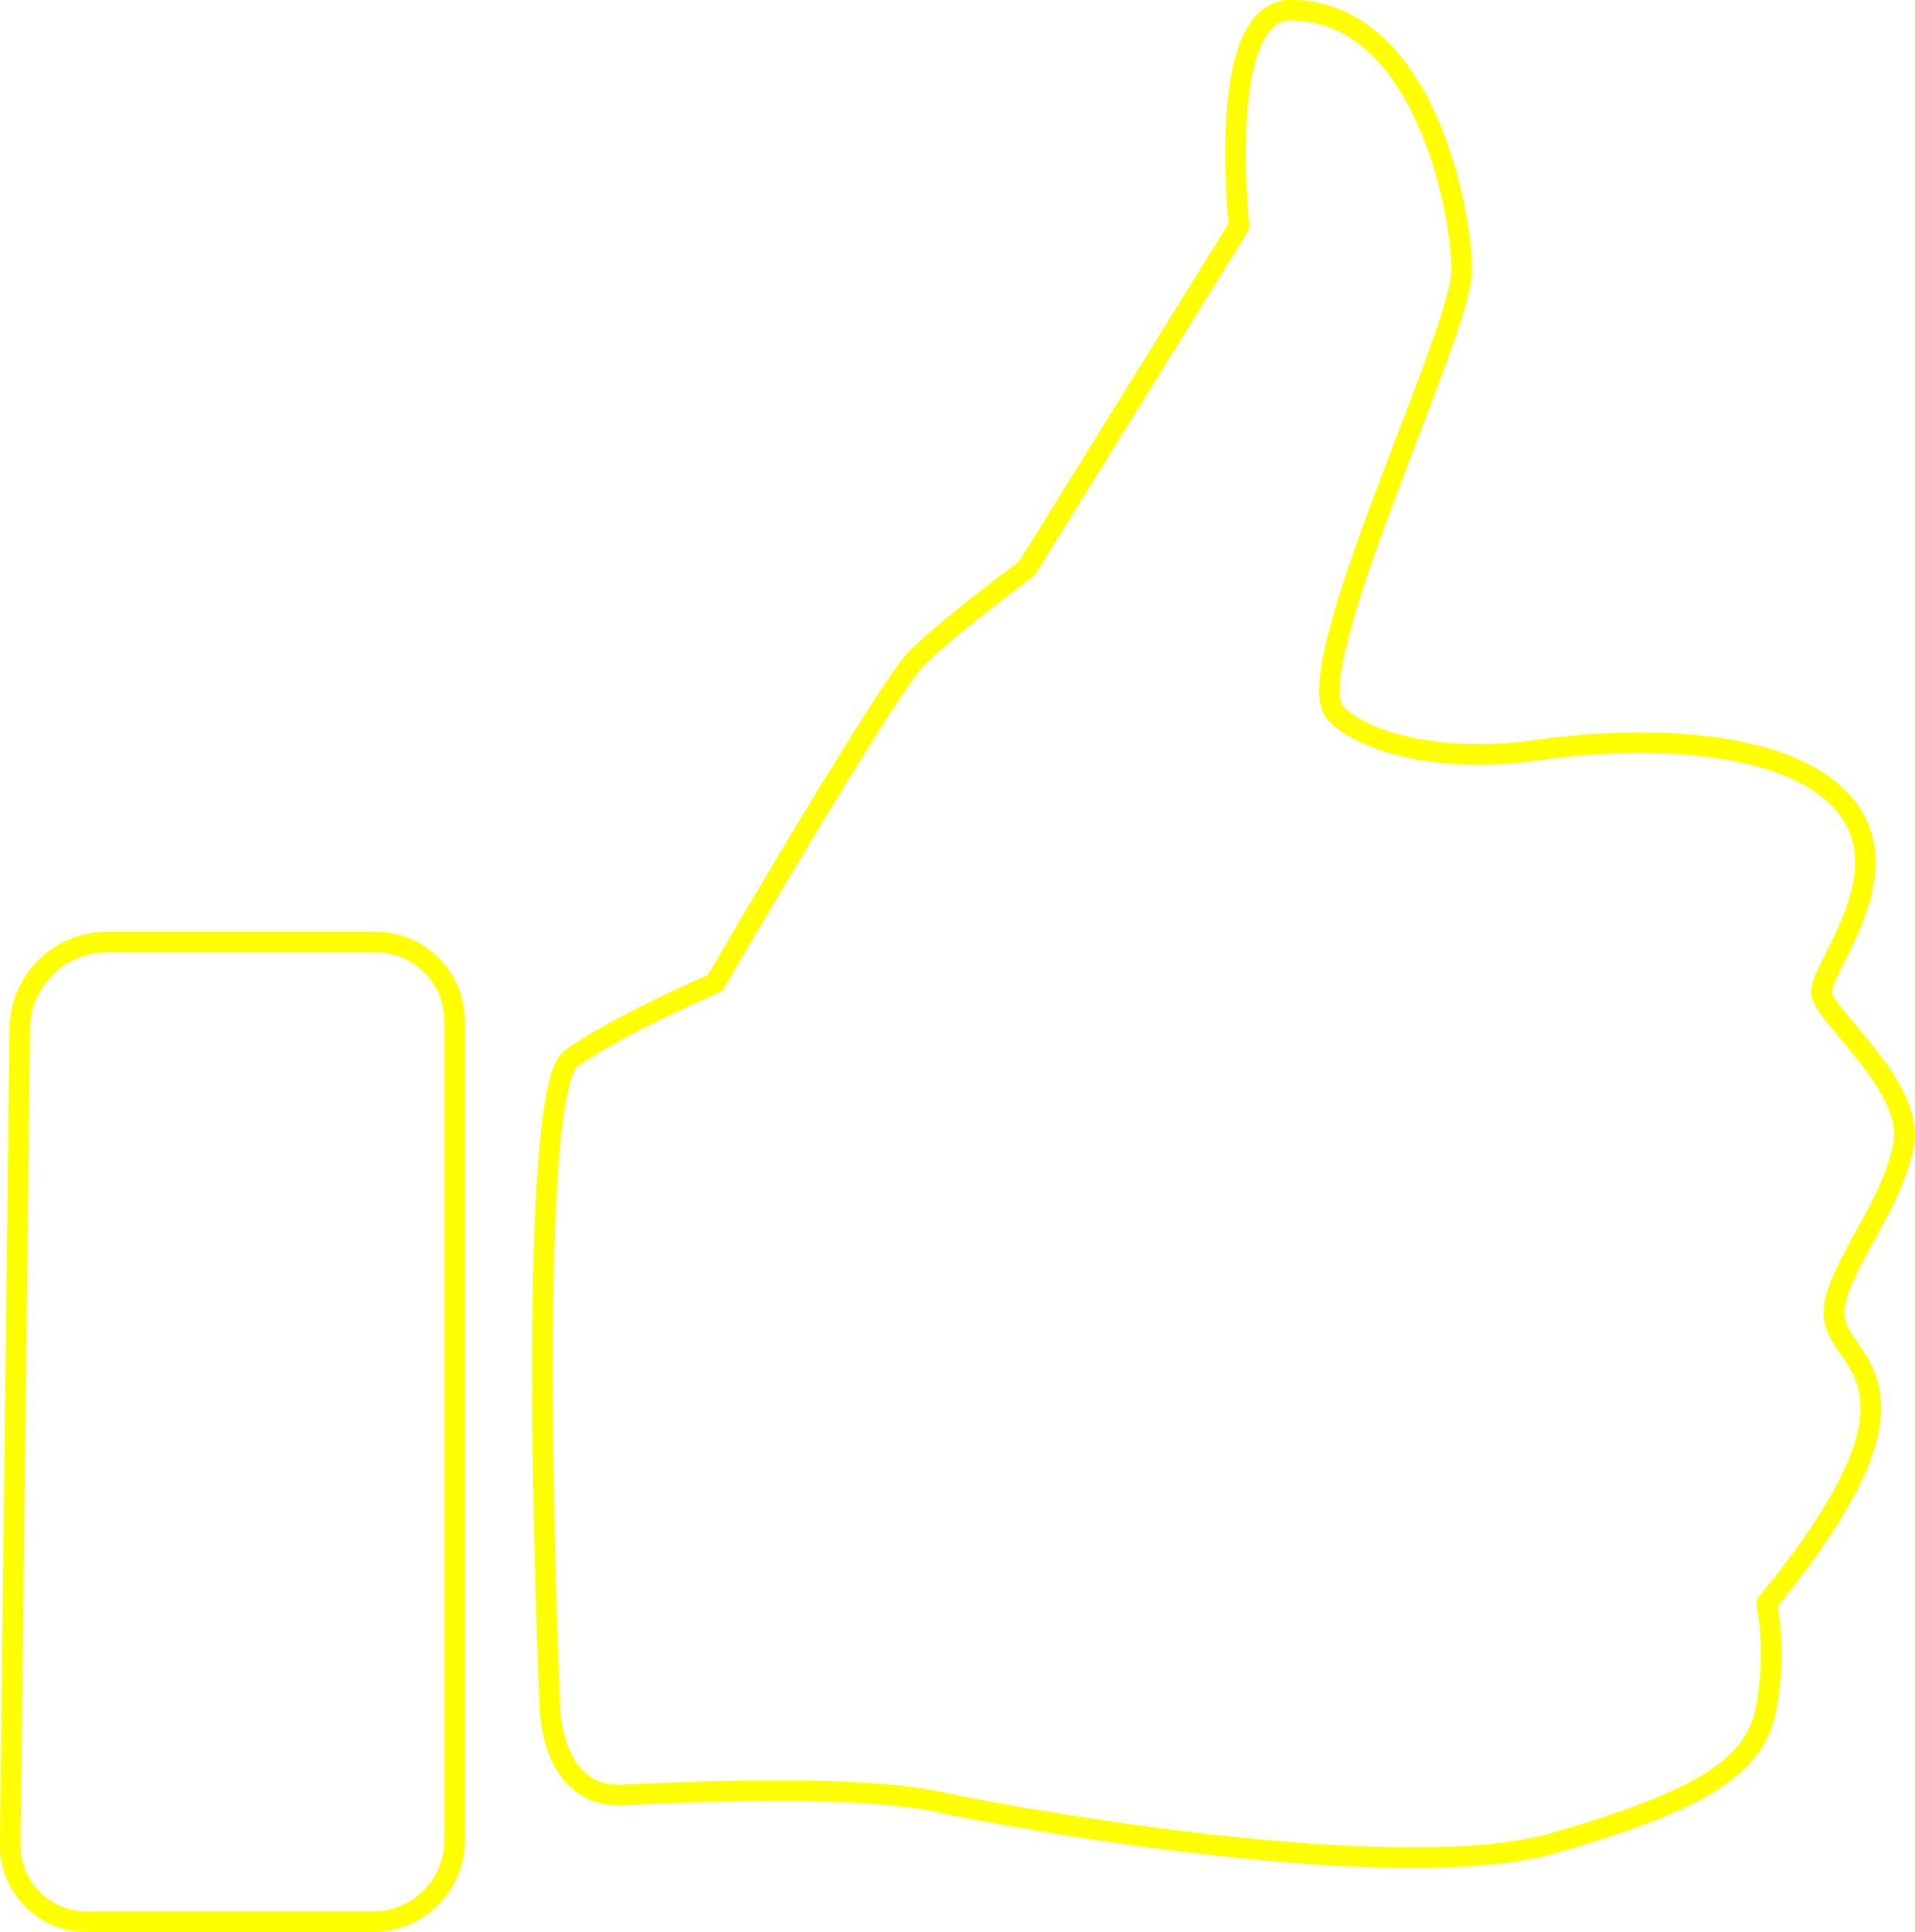
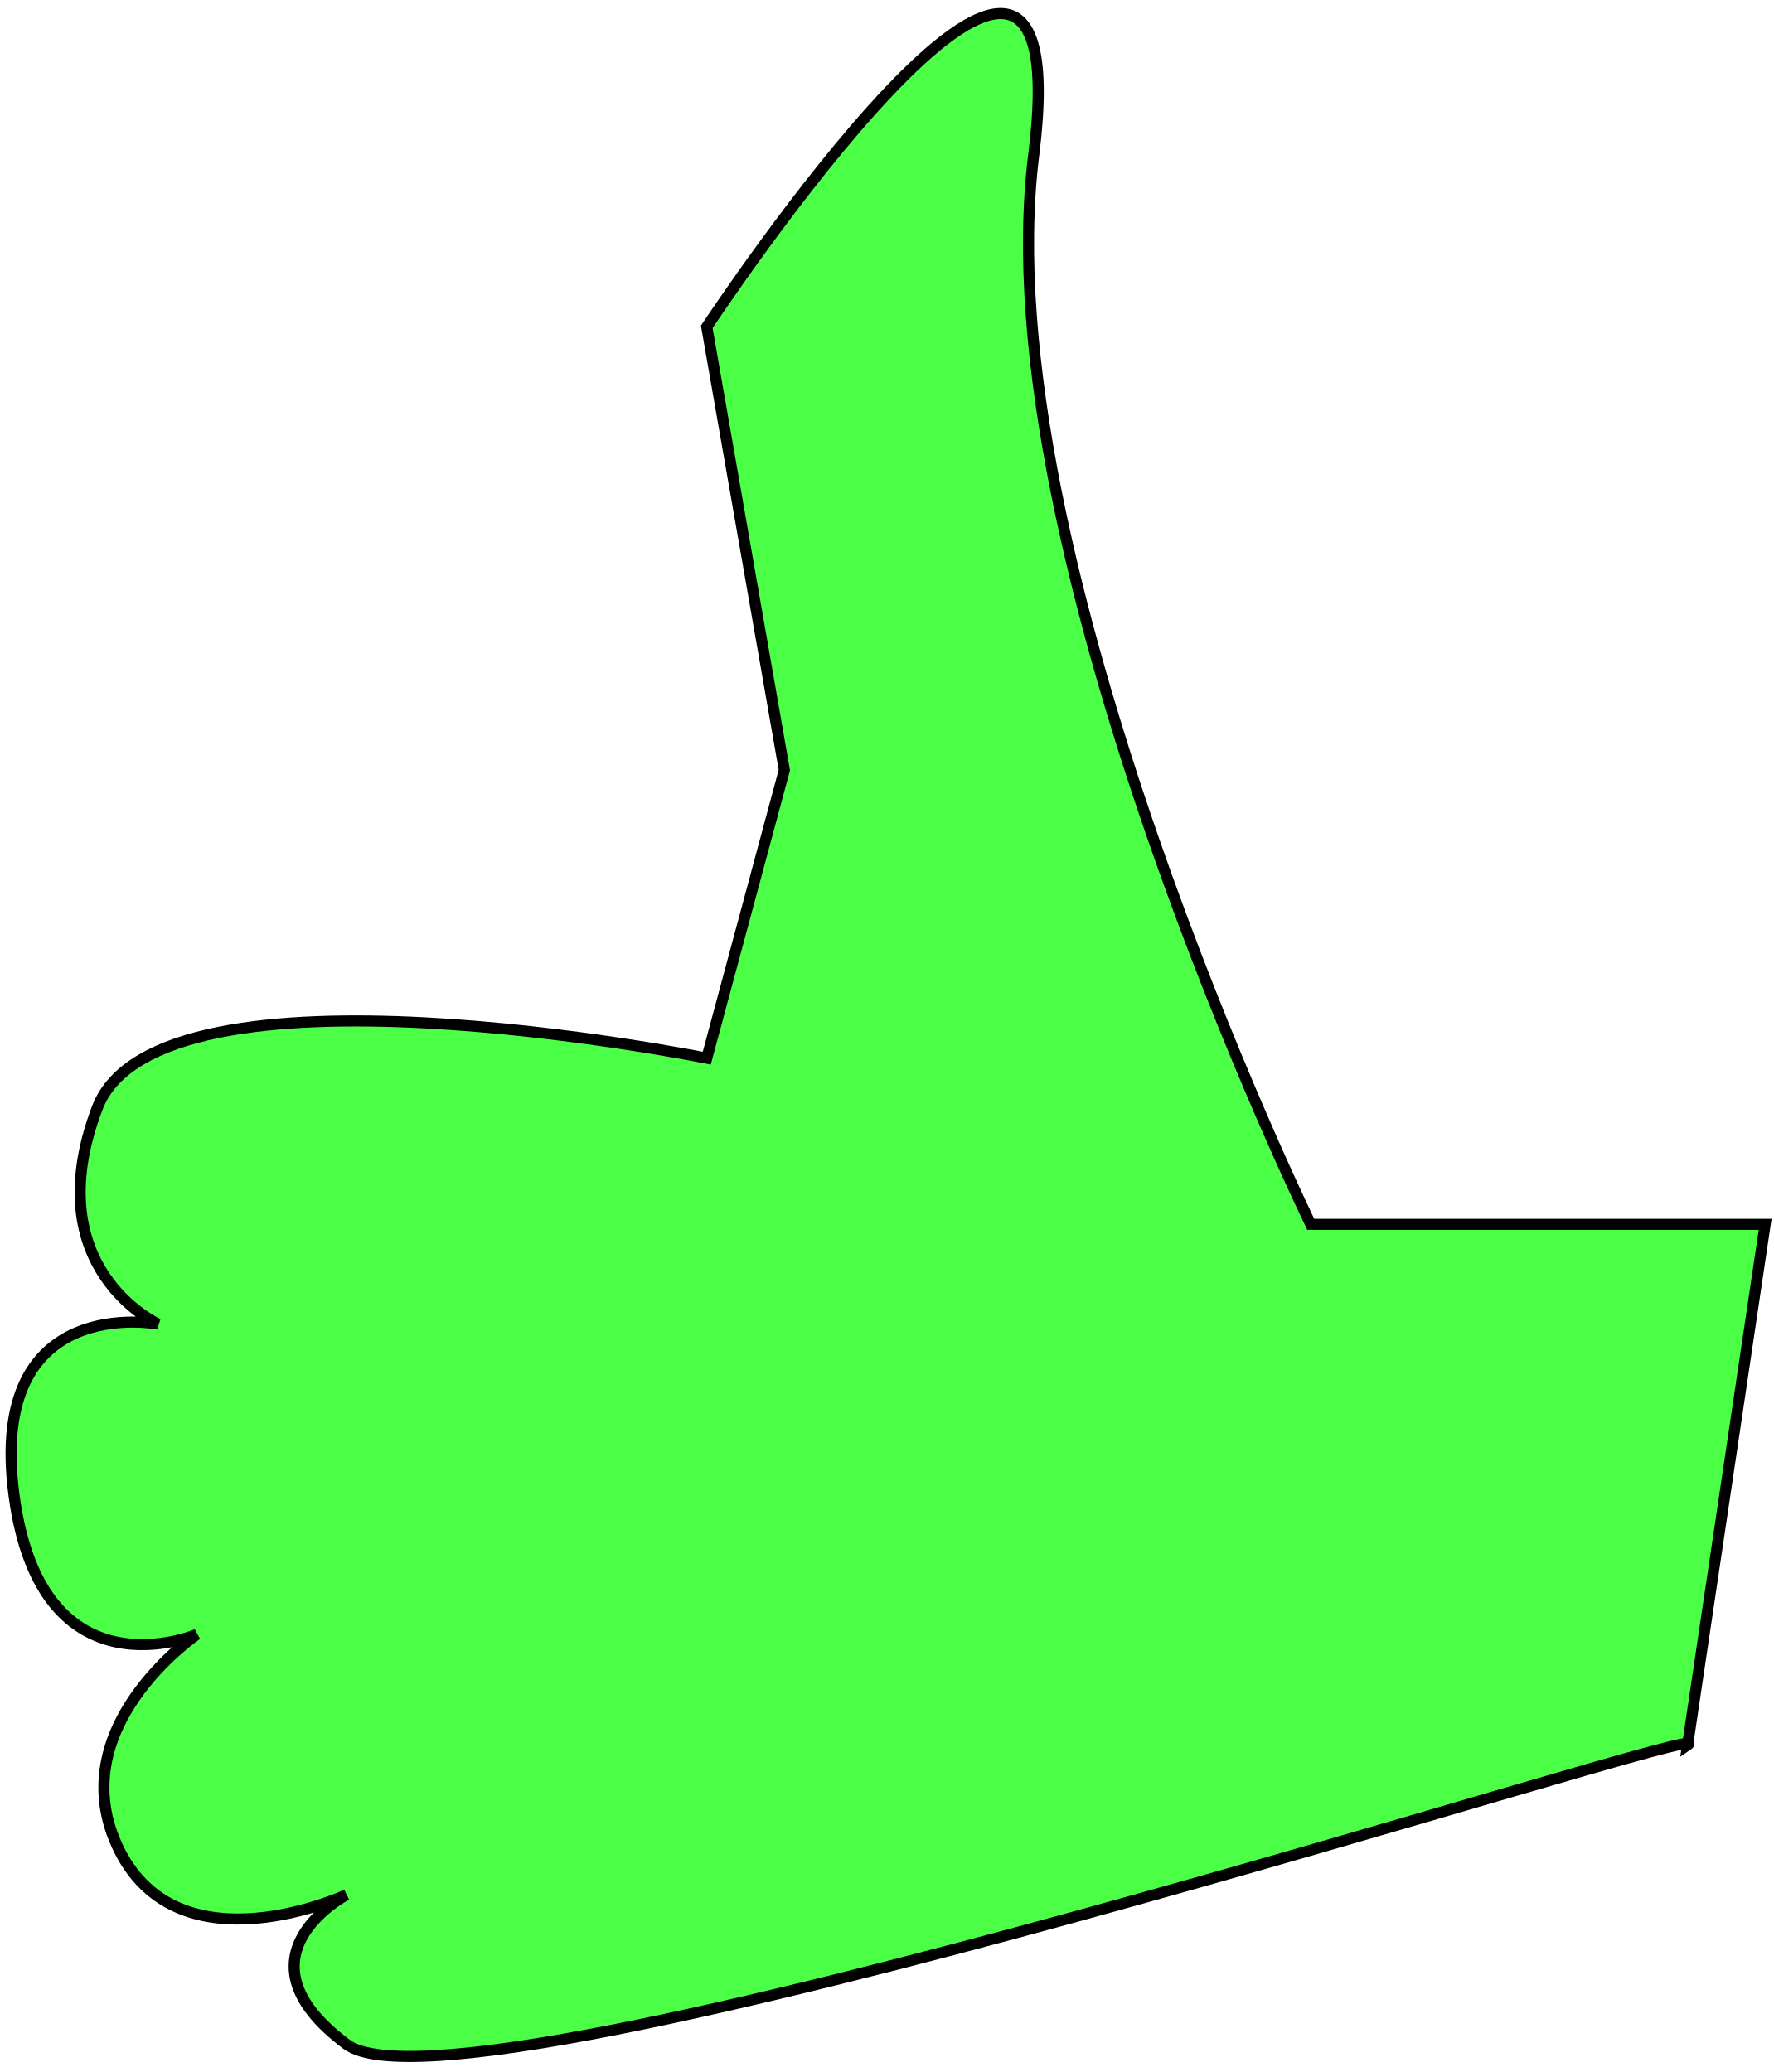
- <svg xmlns="http://www.w3.org/2000/svg" id="Calque_2" data-name="Calque 2" viewBox="0 0 279.49 282">
-   <defs>
-     <style>
-       .cls-1 {
-         fill: none;
-         stroke: #ff0;
-         stroke-linecap: round;
-         stroke-linejoin: round;
-         stroke-width: 3px;
-       }
-     </style>
-   </defs>
-   <g id="Calque_1-2" data-name="Calque 1">
-     <g id="pouce">
-       <path class="cls-1" d="m83.37,154.5c7-5,21-11,21-11,0,0,25-43,29.5-47.5s16-13,16-13l31-50s-3.5-31.5,7.5-31.5c19.31,0,25,29,25,38s-24,58-18.5,64.5c2.88,3.4,13.48,7.79,29.5,5.5,14-2,34.95-2.05,44,7,10.26,10.26-3,25-2.5,28.5s13.5,13.5,12,22-8.5,16.5-10,23,6.5,7.5,5,18-15,26-15,26c0,0,1.5,6.5,0,15s-8.5,13.5-31,20-78.5-3.5-90-6-35.5-1.5-46-1-10.61-12.94-10.61-12.94c0,0-3.89-89.56,3.11-94.56Z" />
-       <path class="cls-1" d="m54.8,137.5H15.66c-7,0-12.69,5.63-12.77,12.62l-1.39,119.11c-.07,6.2,4.94,11.27,11.14,11.27h41.82c6.58,0,11.91-5.33,11.91-11.91v-119.52c0-6.39-5.18-11.57-11.57-11.57Z" />
-     </g>
-   </g>
+ <svg xmlns="http://www.w3.org/2000/svg" width="160" height="187" viewBox="0 0 160 187" fill="none">
+   <path d="M93.273 14C88.773 50 118.273 110.5 118.273 110.5H159.273L152.296 157.342C152.426 157.348 152.421 157.399 152.273 157.5L152.296 157.342C148.699 157.181 41.542 192.161 31.273 184.5C20.634 176.563 31.273 171 31.273 171C31.273 171 16.273 178 10.773 167C5.273 156 17.773 147.5 17.773 147.5C17.773 147.5 3.773 153.5 1.273 135C-1.227 116.5 14.273 119.5 14.273 119.5C14.273 119.5 3.273 114.5 8.773 100C14.273 85.5 63.773 95.5 63.773 95.5L70.773 69.5L63.773 29.5C63.773 29.5 97.773 -22 93.273 14Z" fill="#4BFF47" />
+   <path d="M118.273 110.5C118.273 110.5 88.773 50 93.273 14C97.773 -22 63.773 29.5 63.773 29.5L70.773 69.5L63.773 95.5C63.773 95.5 14.273 85.5 8.773 100C3.273 114.5 14.273 119.5 14.273 119.5C14.273 119.5 -1.227 116.5 1.273 135C3.773 153.5 17.773 147.5 17.773 147.5C17.773 147.5 5.273 156 10.773 167C16.273 178 31.273 171 31.273 171C31.273 171 20.634 176.563 31.273 184.5C41.912 192.437 156.54 154.608 152.273 157.5L159.273 110.5H118.273Z" stroke="black" />
</svg>
